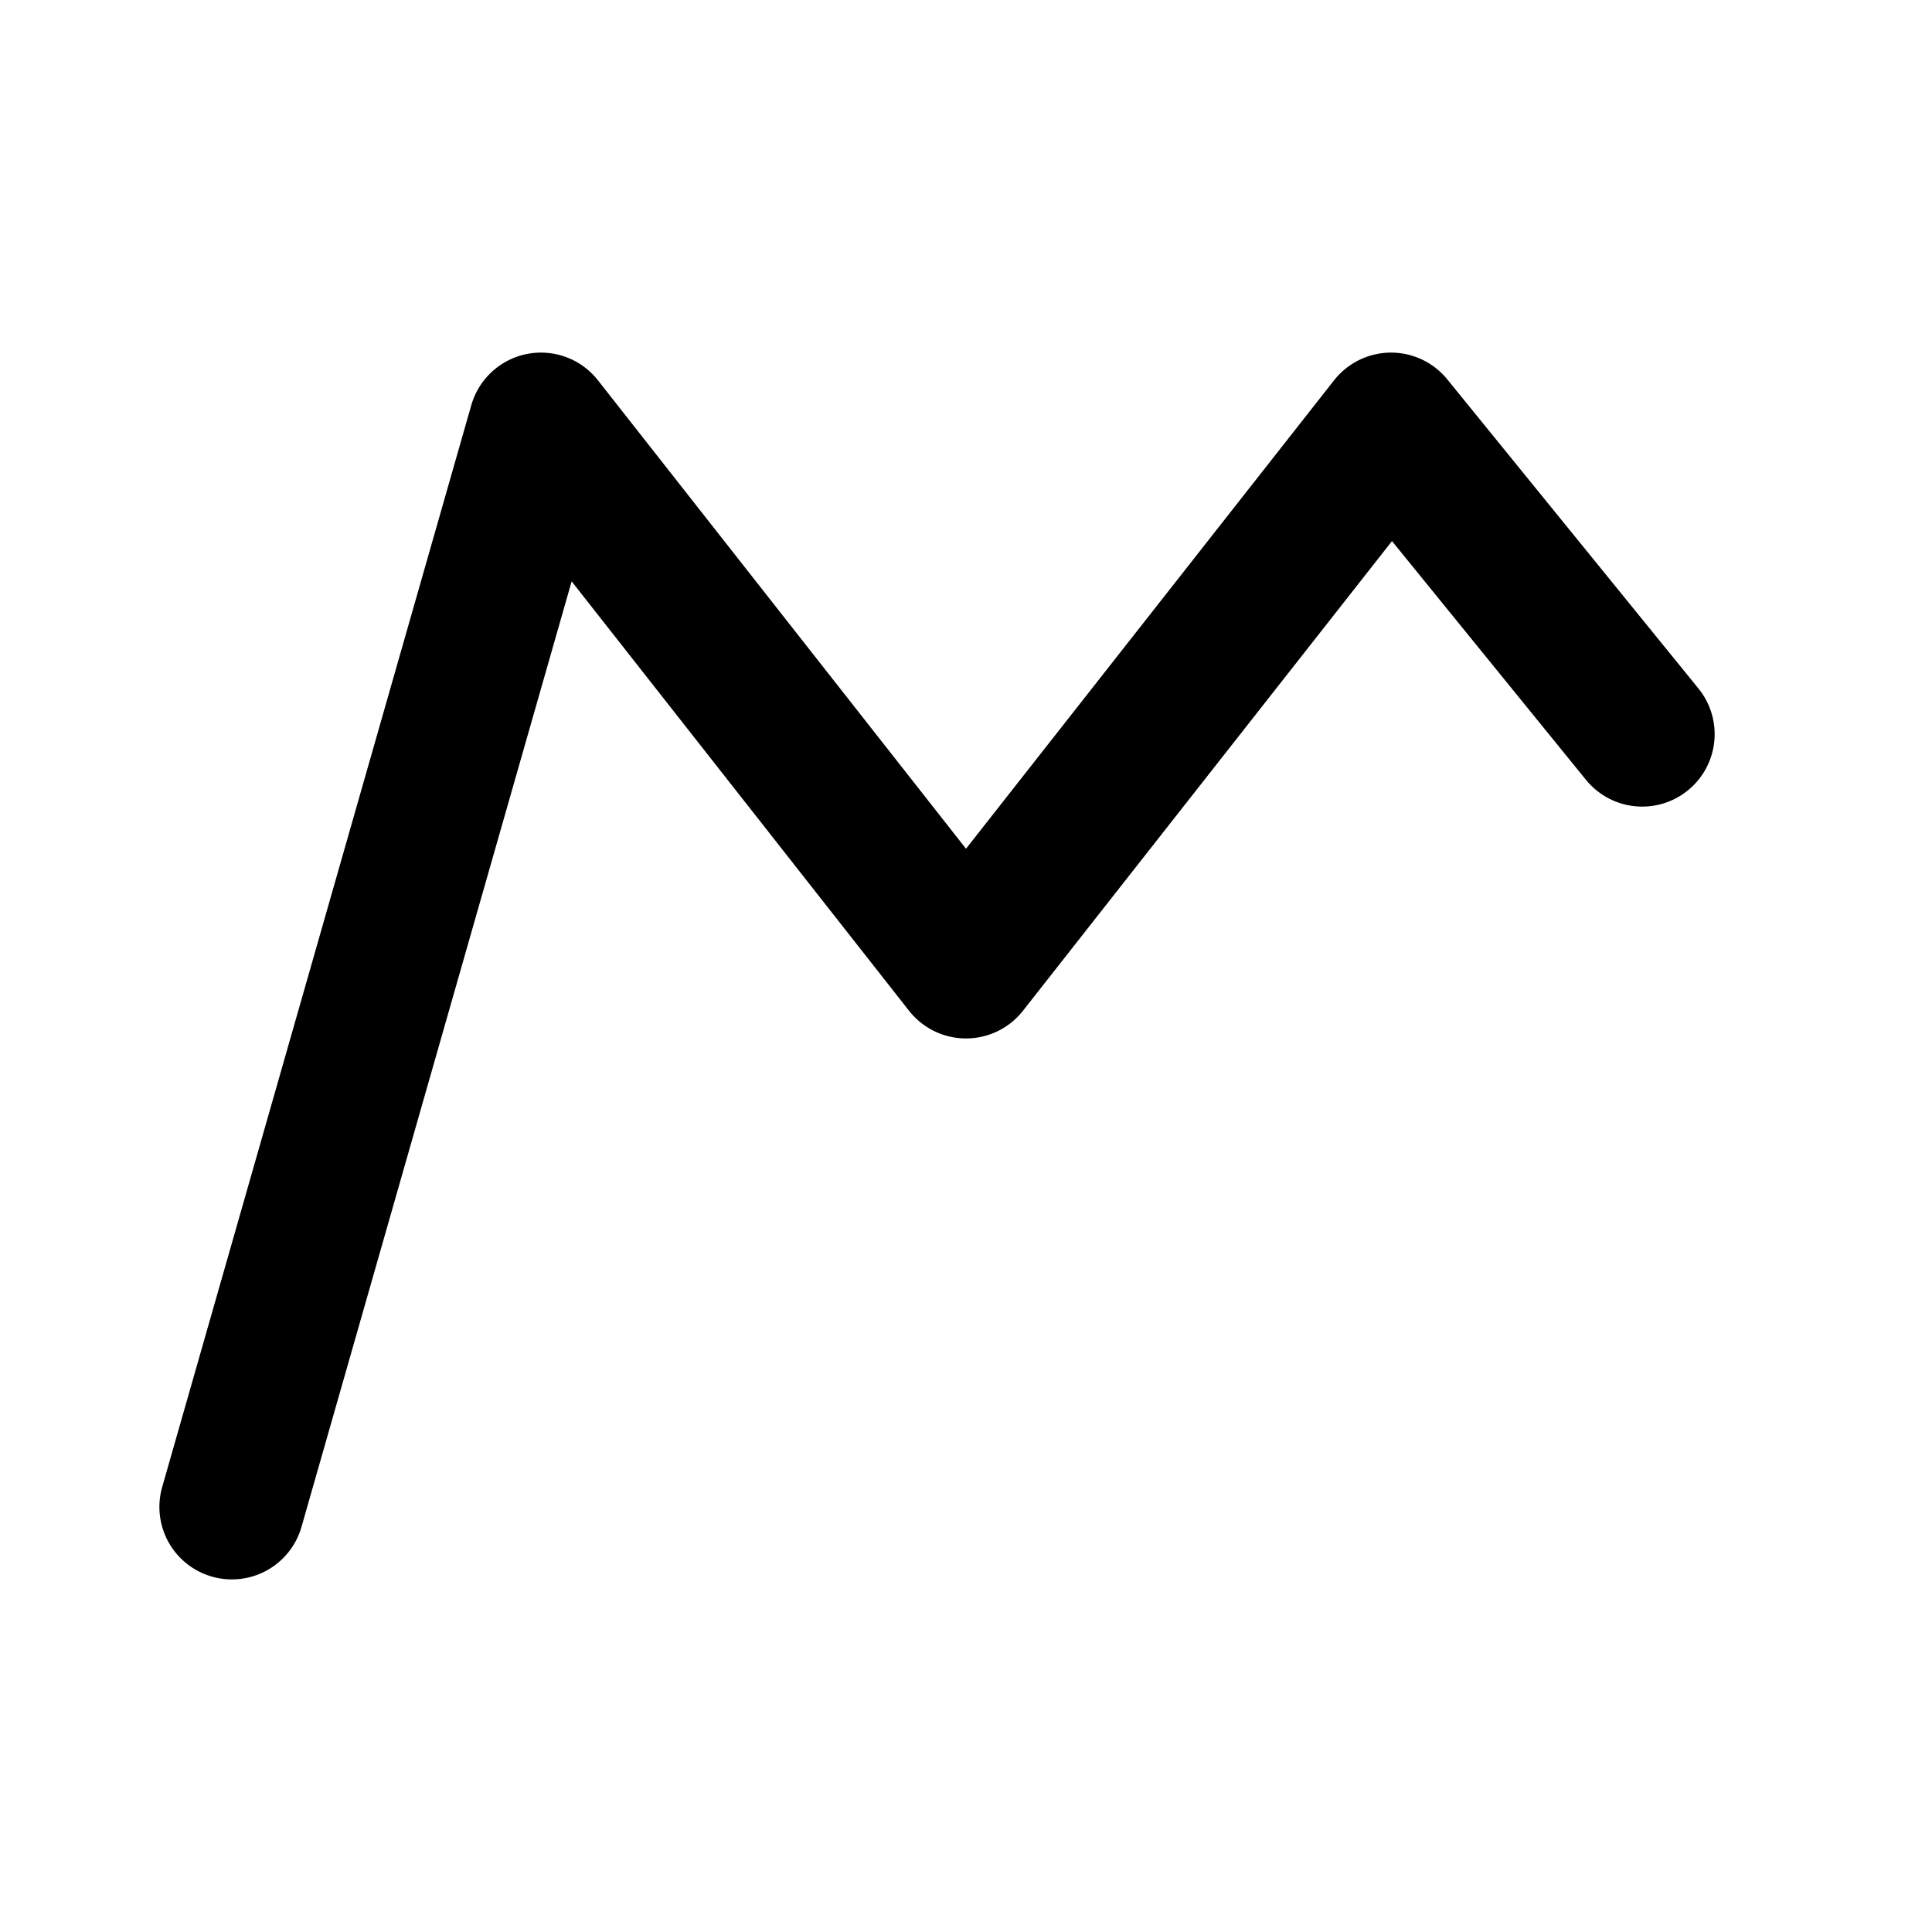
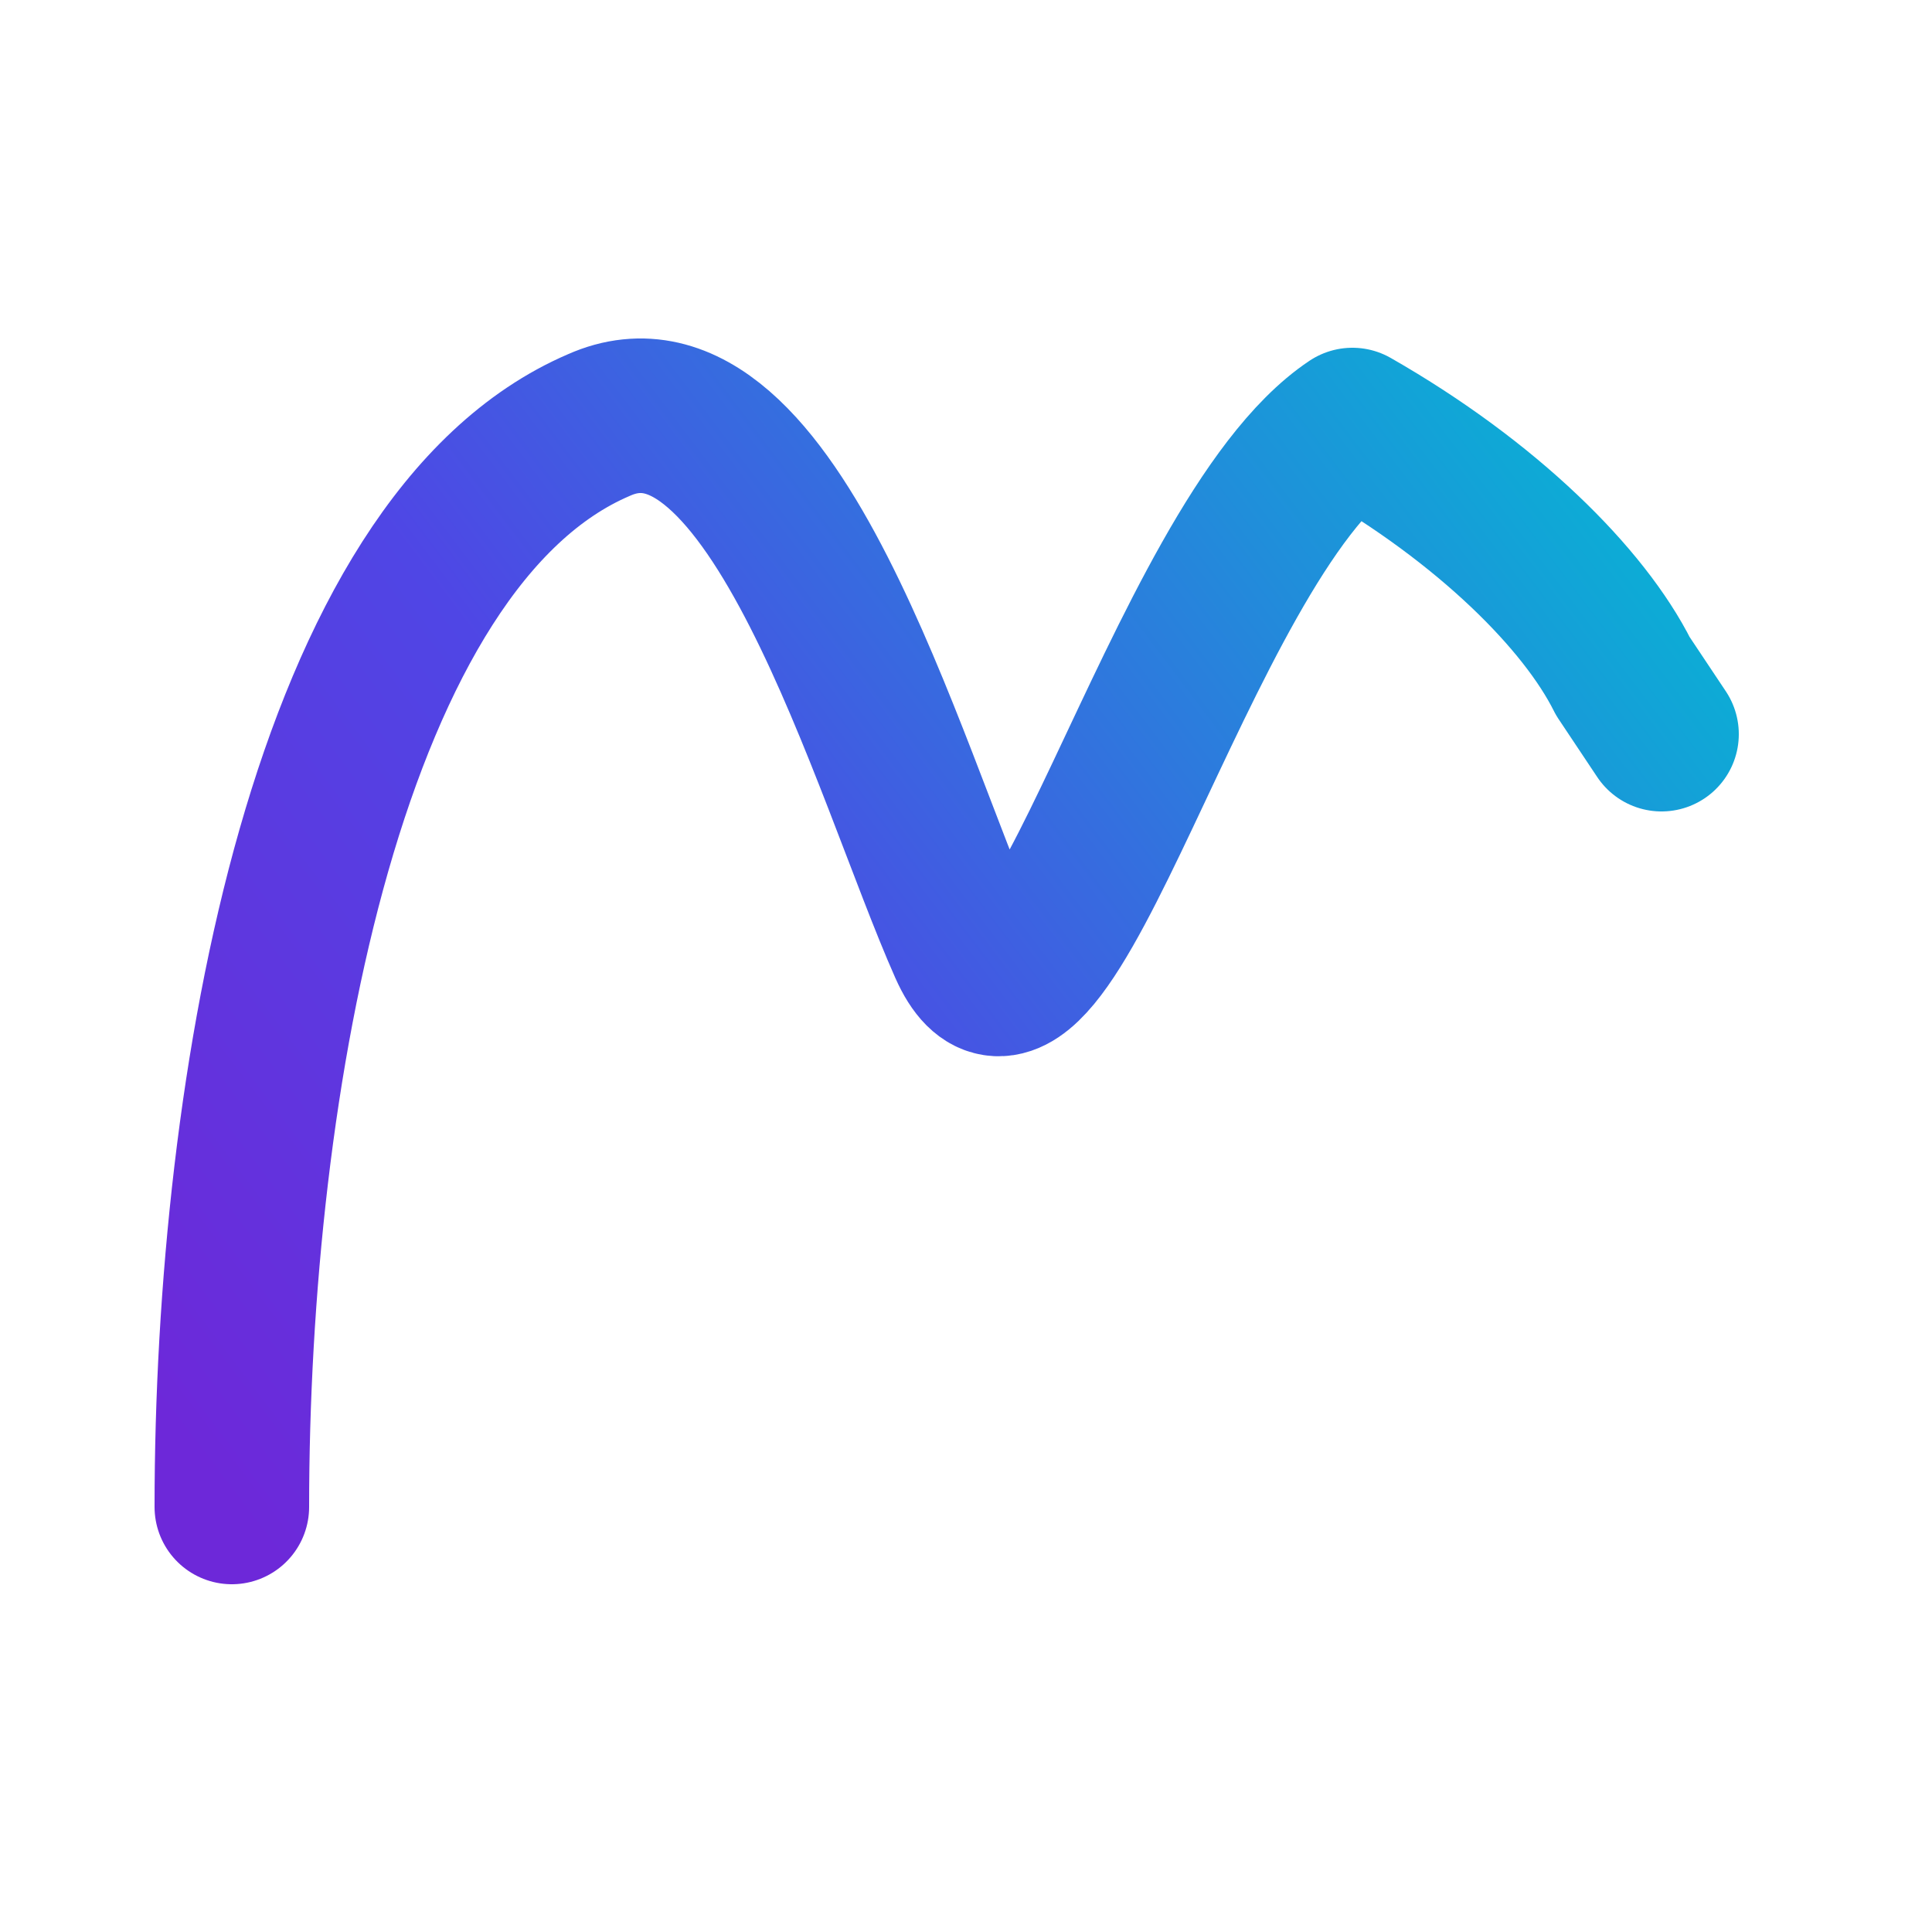
<svg xmlns="http://www.w3.org/2000/svg" viewBox="0 0 100 100" fill="none" role="img" aria-label="MindFlow icon">
-   <path d="M 12 78 L 28 22 L 50 50 L 72 22 L 85 38" stroke="currentColor" stroke-width="7.5" stroke-linecap="round" stroke-linejoin="round" />
+   <defs>
+     <linearGradient id="mindflow-brand" x1="12" y1="78" x2="86" y2="22" gradientUnits="userSpaceOnUse">
+       <stop offset="0%" stop-color="#6D28D9" />
+       <stop offset="40%" stop-color="#4F46E5" />
+       <stop offset="100%" stop-color="#06B6D4" />
+     </linearGradient>
+   </defs>
+   <path d="M 12 78        C 12 56, 17 28, 31 22        C 40 18, 46 40, 50 49        C 54 58, 61 28, 70 22        C 77 26, 82 31, 84 35        L 86 38" stroke="url(#mindflow-brand)" stroke-width="8" stroke-linecap="round" stroke-linejoin="round" />
</svg>
